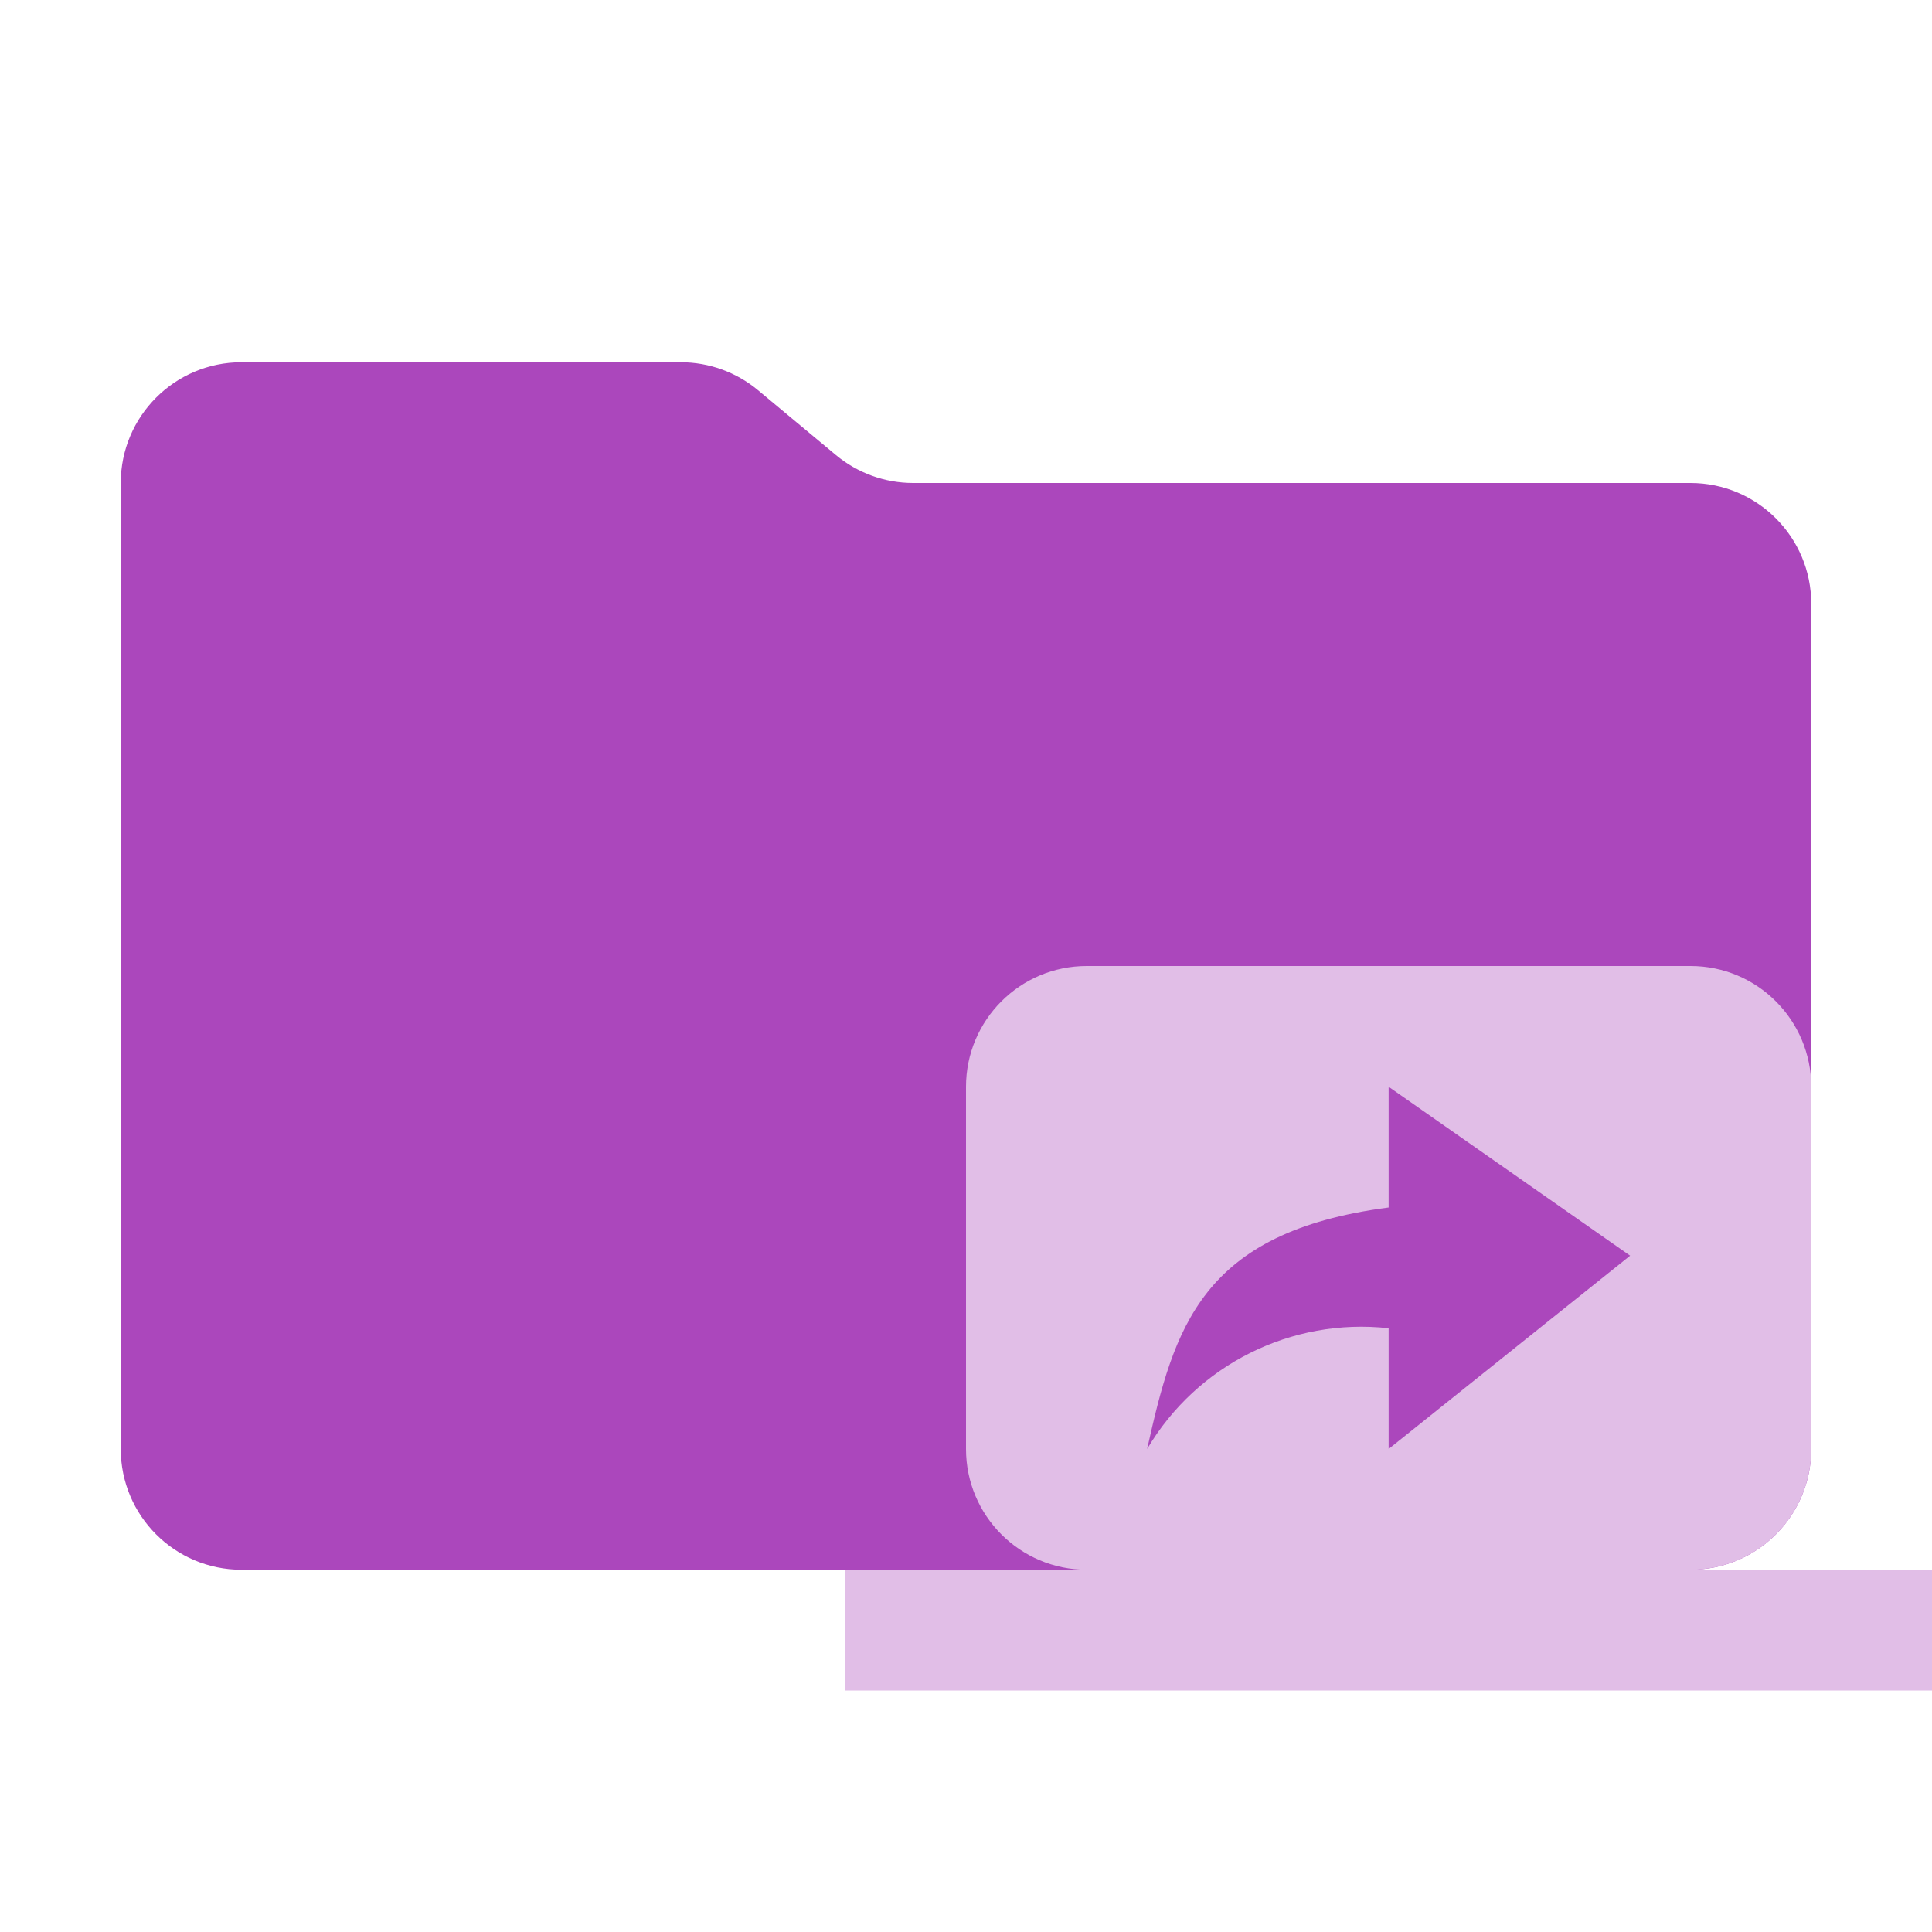
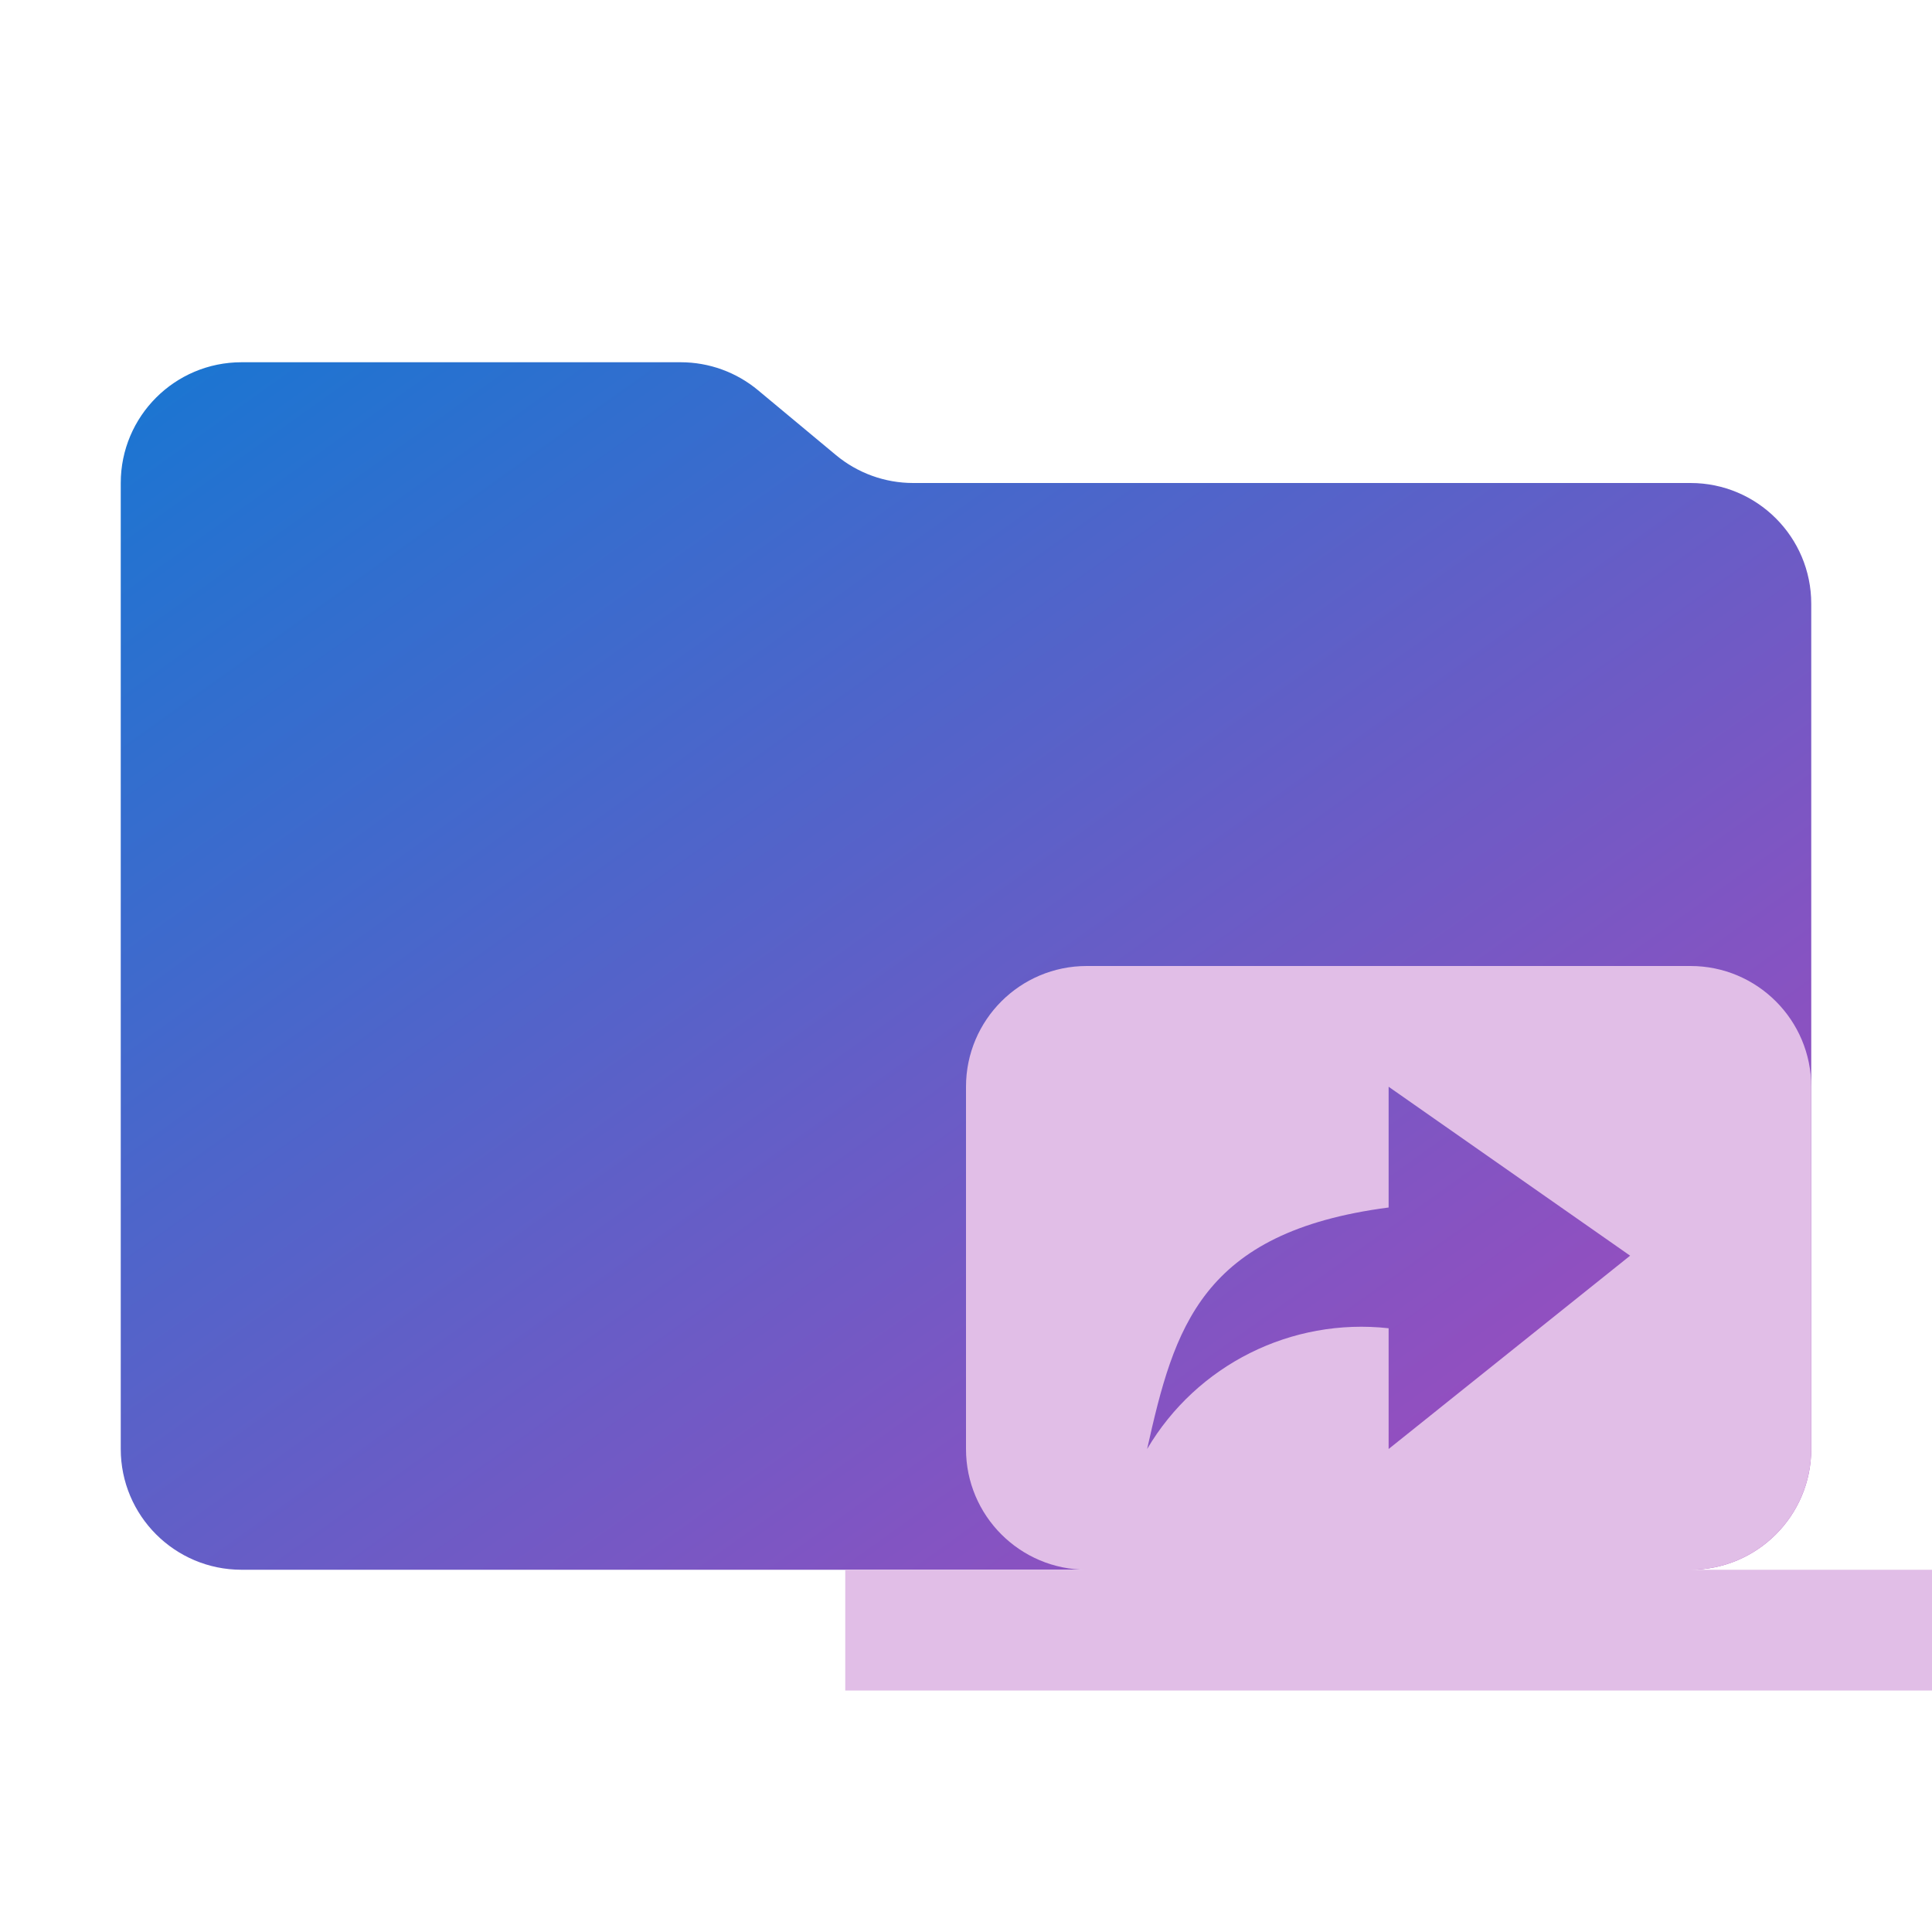
<svg xmlns="http://www.w3.org/2000/svg" viewBox="0 0 32 32">
-   <path fill="#ab47bc" d="m13.844 7.536-1.288-1.072A2 2 0 0 0 11.276 6H4a2 2 0 0 0-2 2v16a2 2 0 0 0 2 2h24a2 2 0 0 0 2-2V10a2 2 0 0 0-2-2H15.124a2 2 0 0 1-1.28-.464" />
+   <defs>
+     <linearGradient id="g" x1="0%" y1="0%" x2="100%" y2="100%">
+       <stop offset="0%" stop-color="#1976d2" />
+       <stop offset="100%" stop-color="#ab47bc" />
+     </linearGradient>
+   </defs>
+   <path fill="url(#g)" d="m13.844 7.536-1.288-1.072A2 2 0 0 0 11.276 6H4a2 2 0 0 0-2 2v16a2 2 0 0 0 2 2h24a2 2 0 0 0 2-2V10a2 2 0 0 0-2-2H15.124a2 2 0 0 1-1.28-.464" />
  <path fill="#e1bee7" d="M28 26a2 2 0 0 0 2-2v-6a2 2 0 0 0-2-2H18a2 2 0 0 0-2 2v6a2 2 0 0 0 2 2h-4v2h18v-2Zm-5-6v-2l4 2.798L23 24v-2a4.12 4.12 0 0 0-4 2c.448-2.003.888-3.595 4-4" />
</svg>
